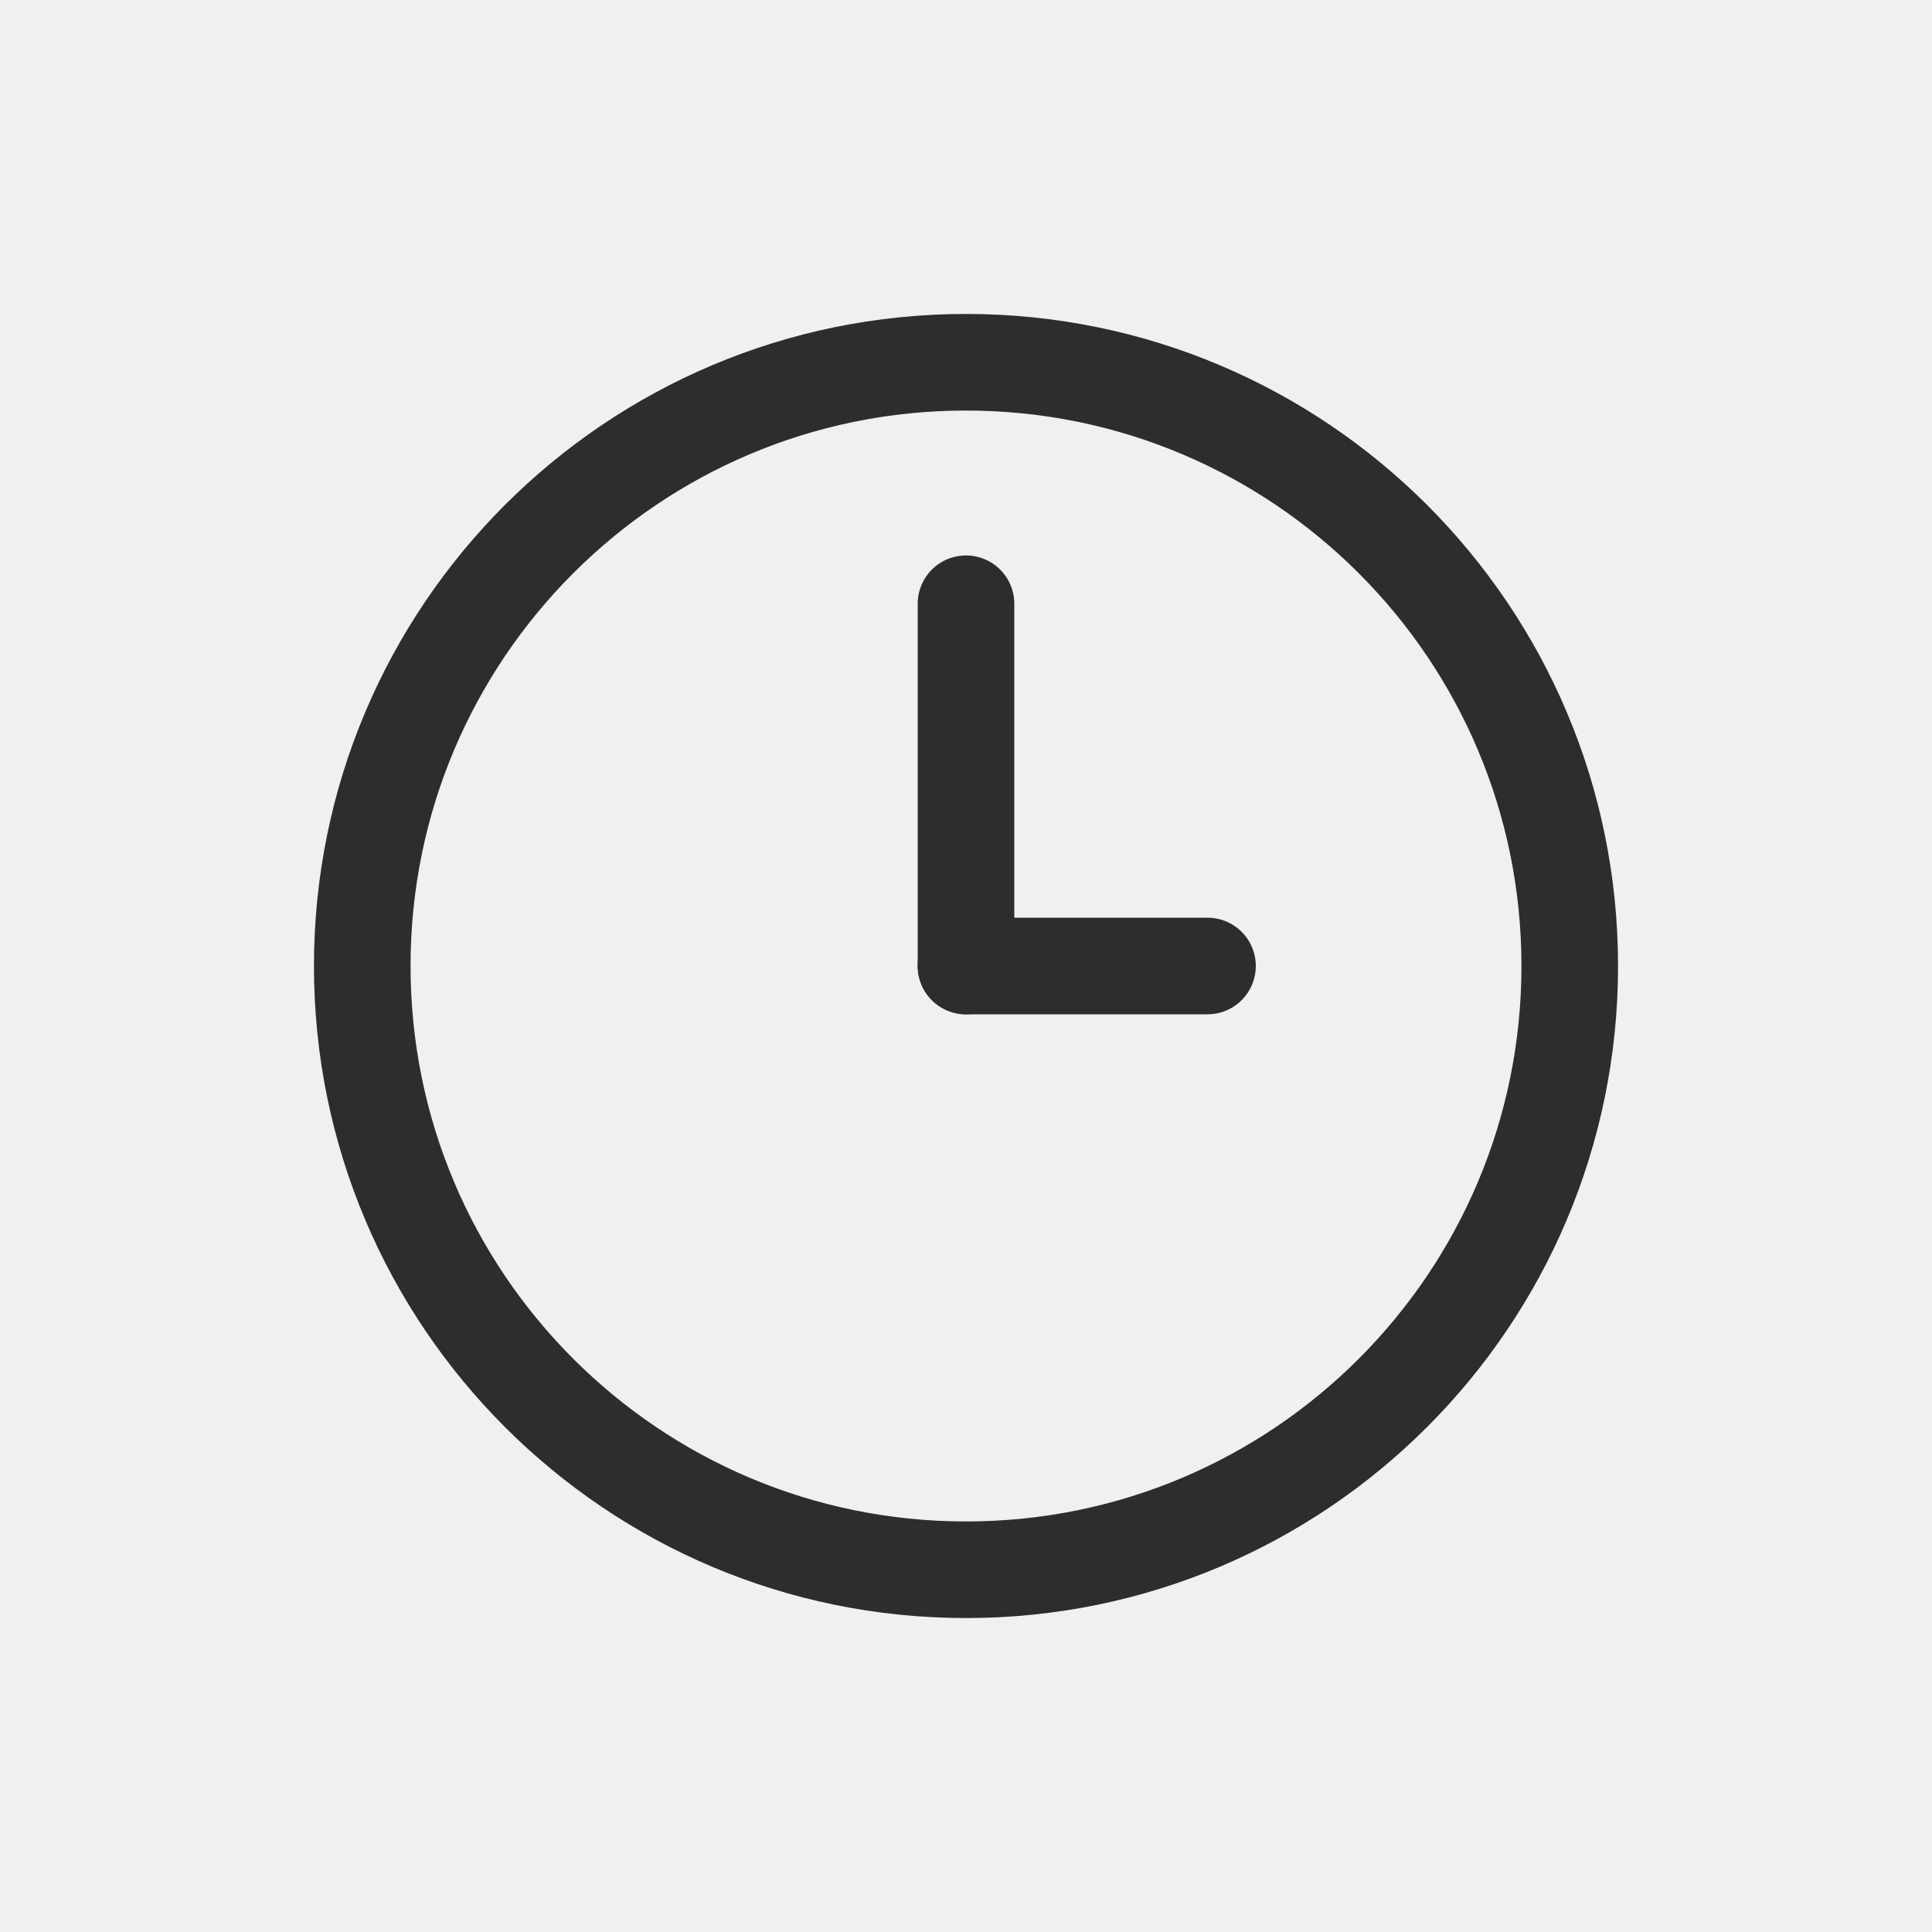
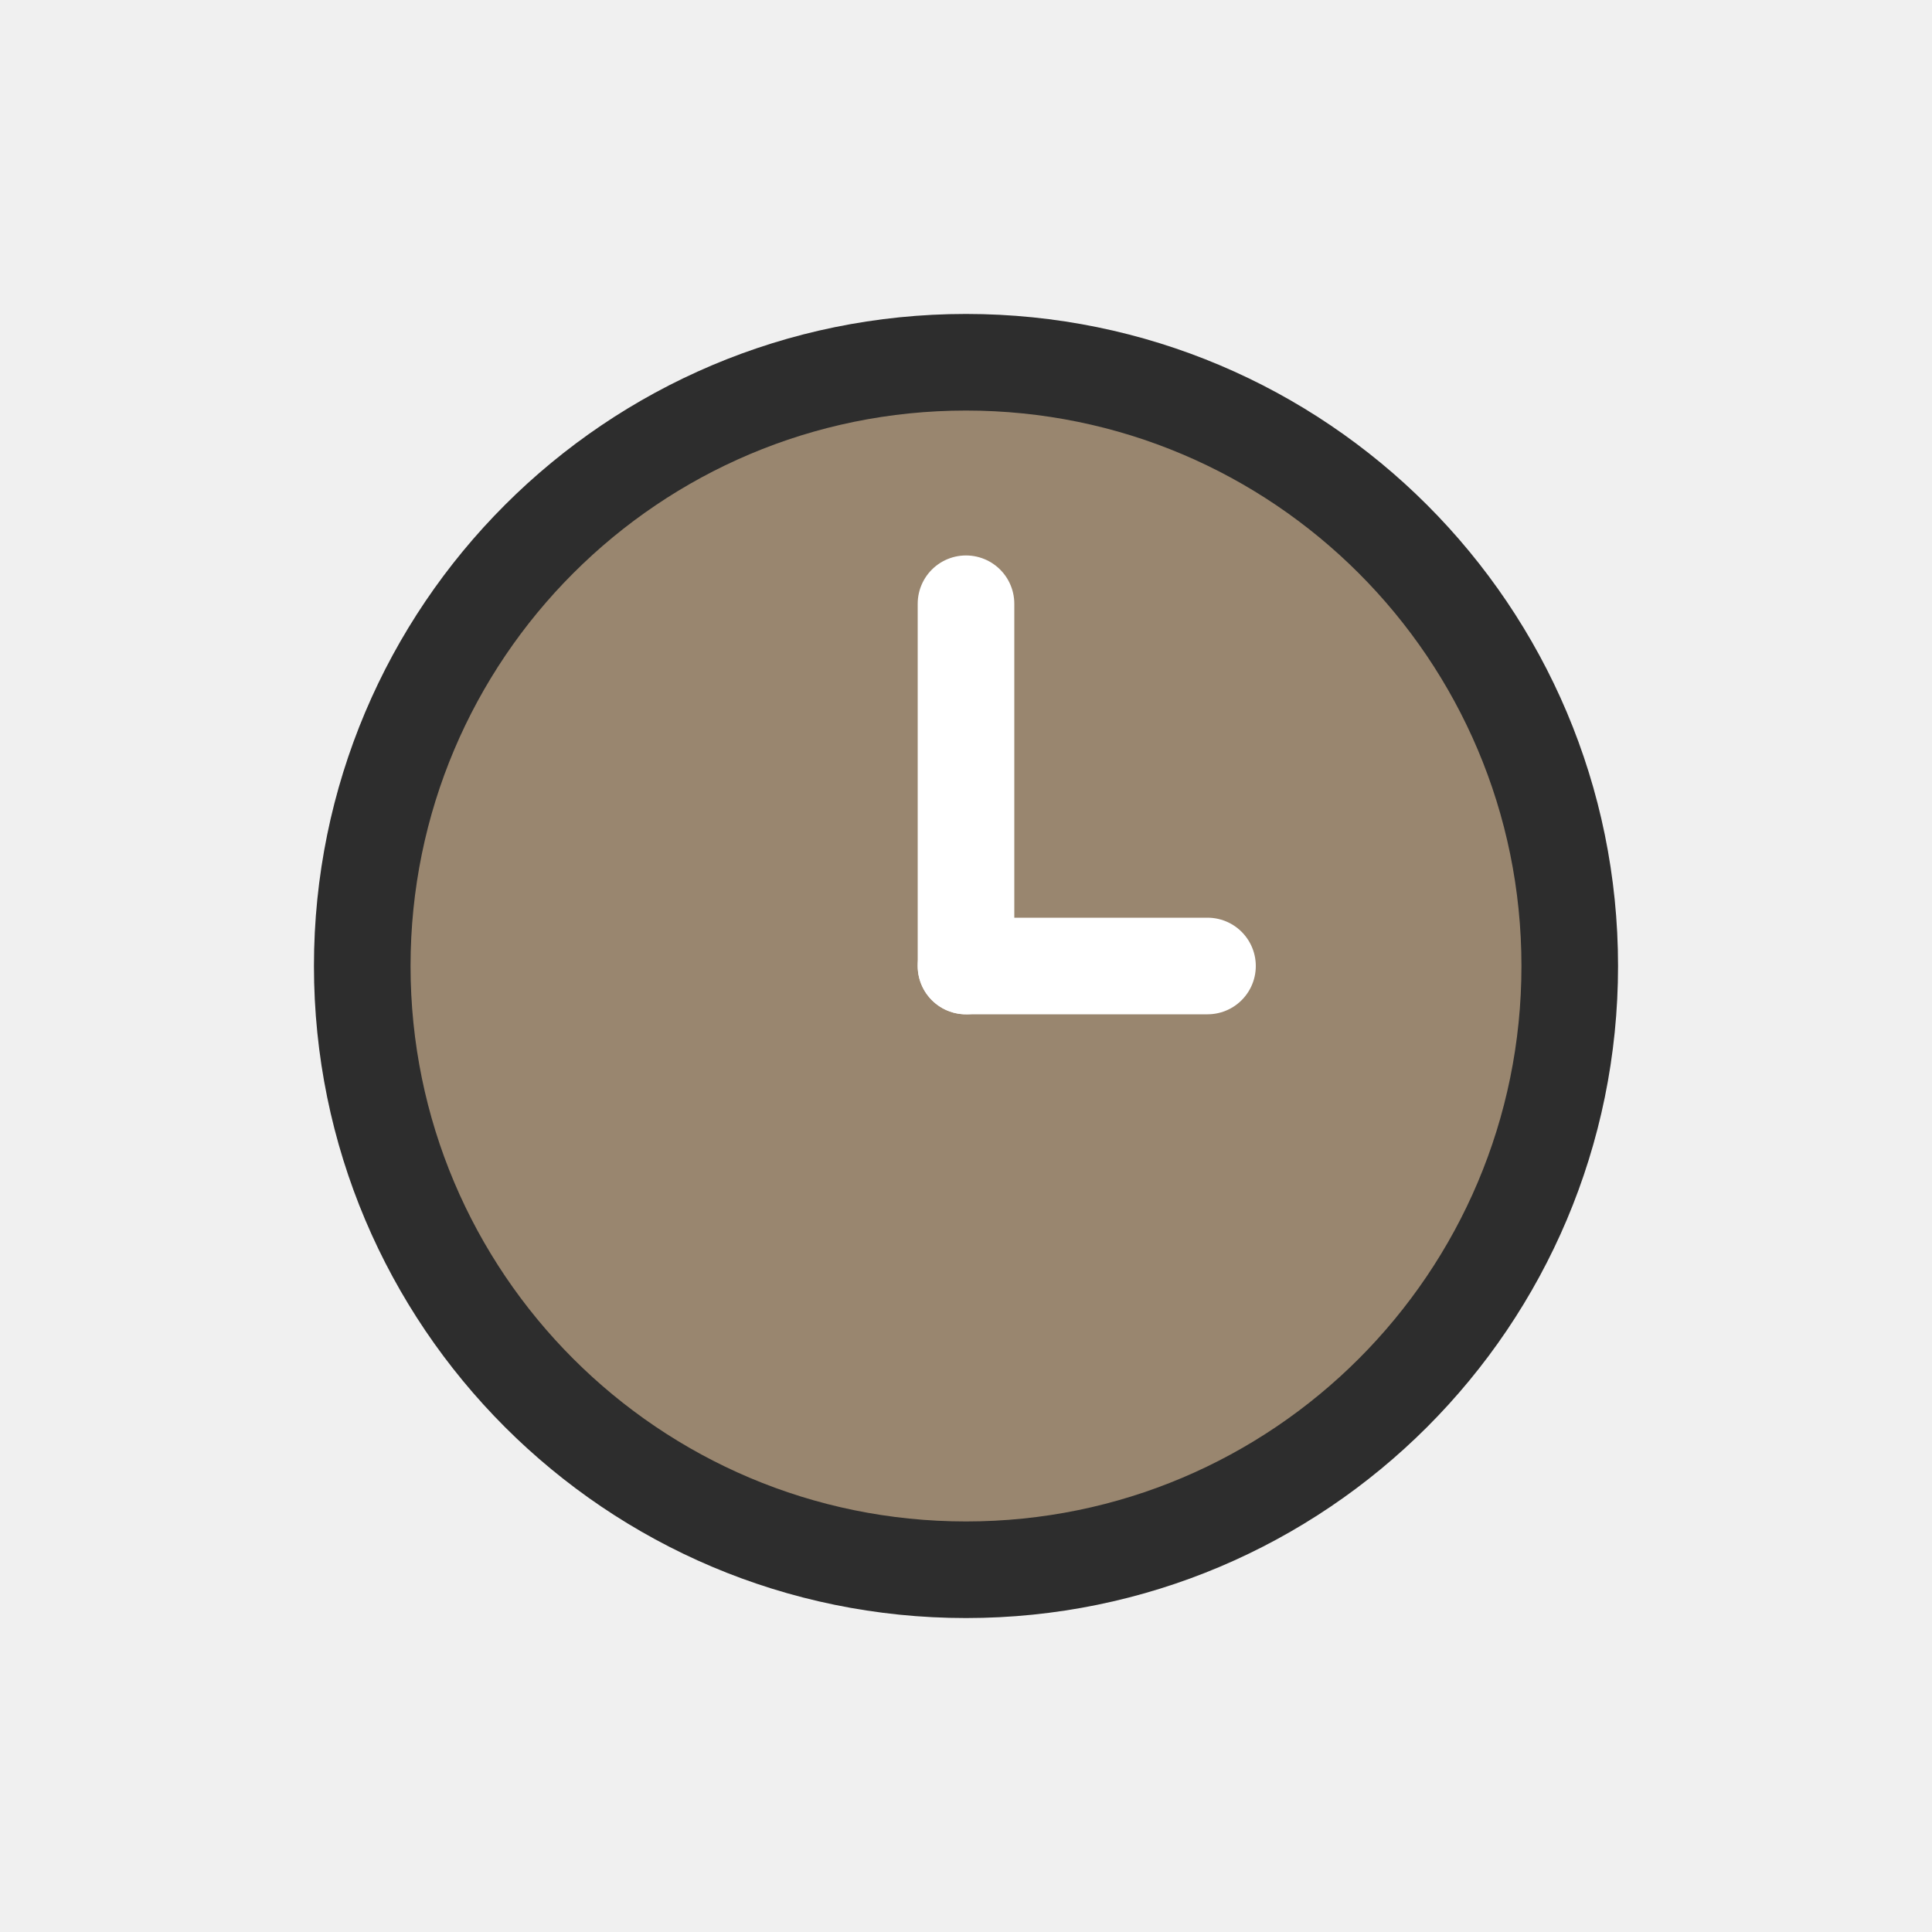
<svg xmlns="http://www.w3.org/2000/svg" width="80px" height="80px" viewBox="0 0 80 80" version="1.1">
  <g stroke="none" stroke-width="1" fill="none" fill-rule="evenodd">
-     <circle stroke="#2D2D2D" stroke-width="4" cx="40" cy="40" r="25" />
-     <line x1="40" y1="25" x2="40" y2="40" stroke="#2D2D2D" stroke-width="4" stroke-linecap="round" />
-     <line x1="40" y1="40" x2="50" y2="40" stroke="#2D2D2D" stroke-width="4" stroke-linecap="round" />
+     <circle fill="#99866F" stroke="#2D2D2D" stroke-width="4" cx="40" cy="40" r="25" />
+     <line x1="40" y1="25" x2="40" y2="40" stroke="#FFFFFF" stroke-width="4" stroke-linecap="round" />
+     <line x1="40" y1="40" x2="50" y2="40" stroke="#FFFFFF" stroke-width="4" stroke-linecap="round" />
  </g>
</svg>
